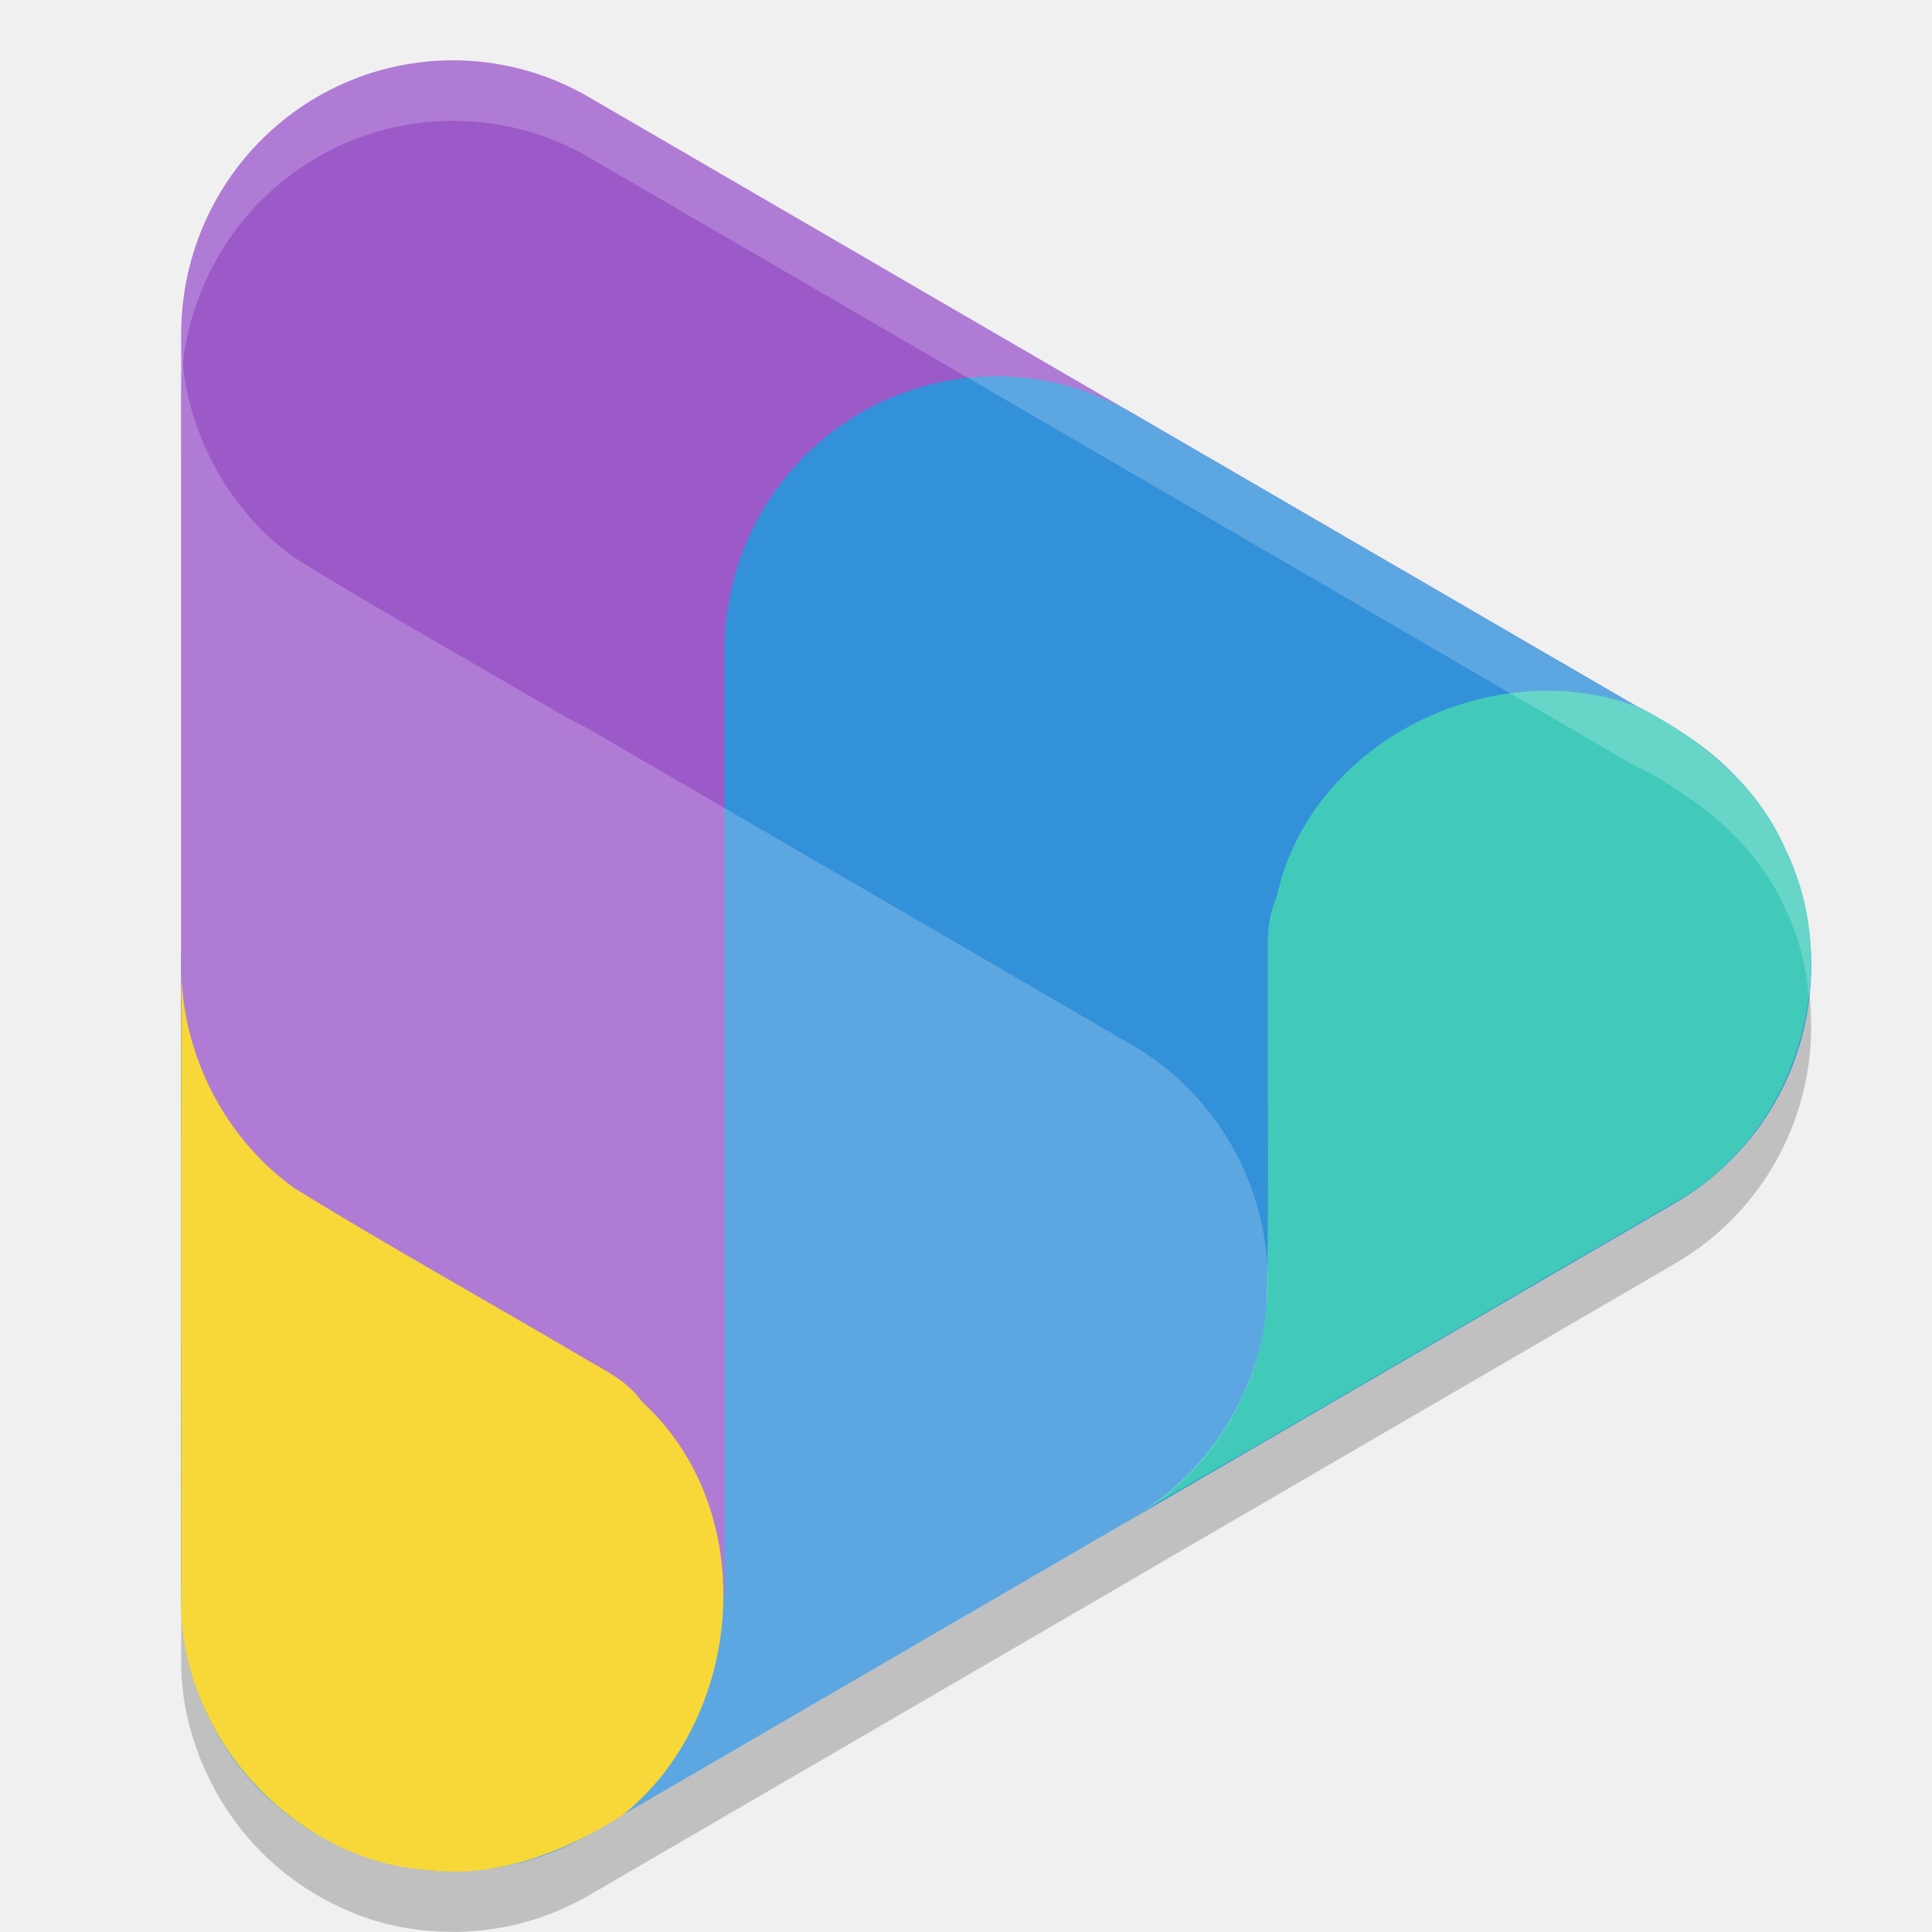
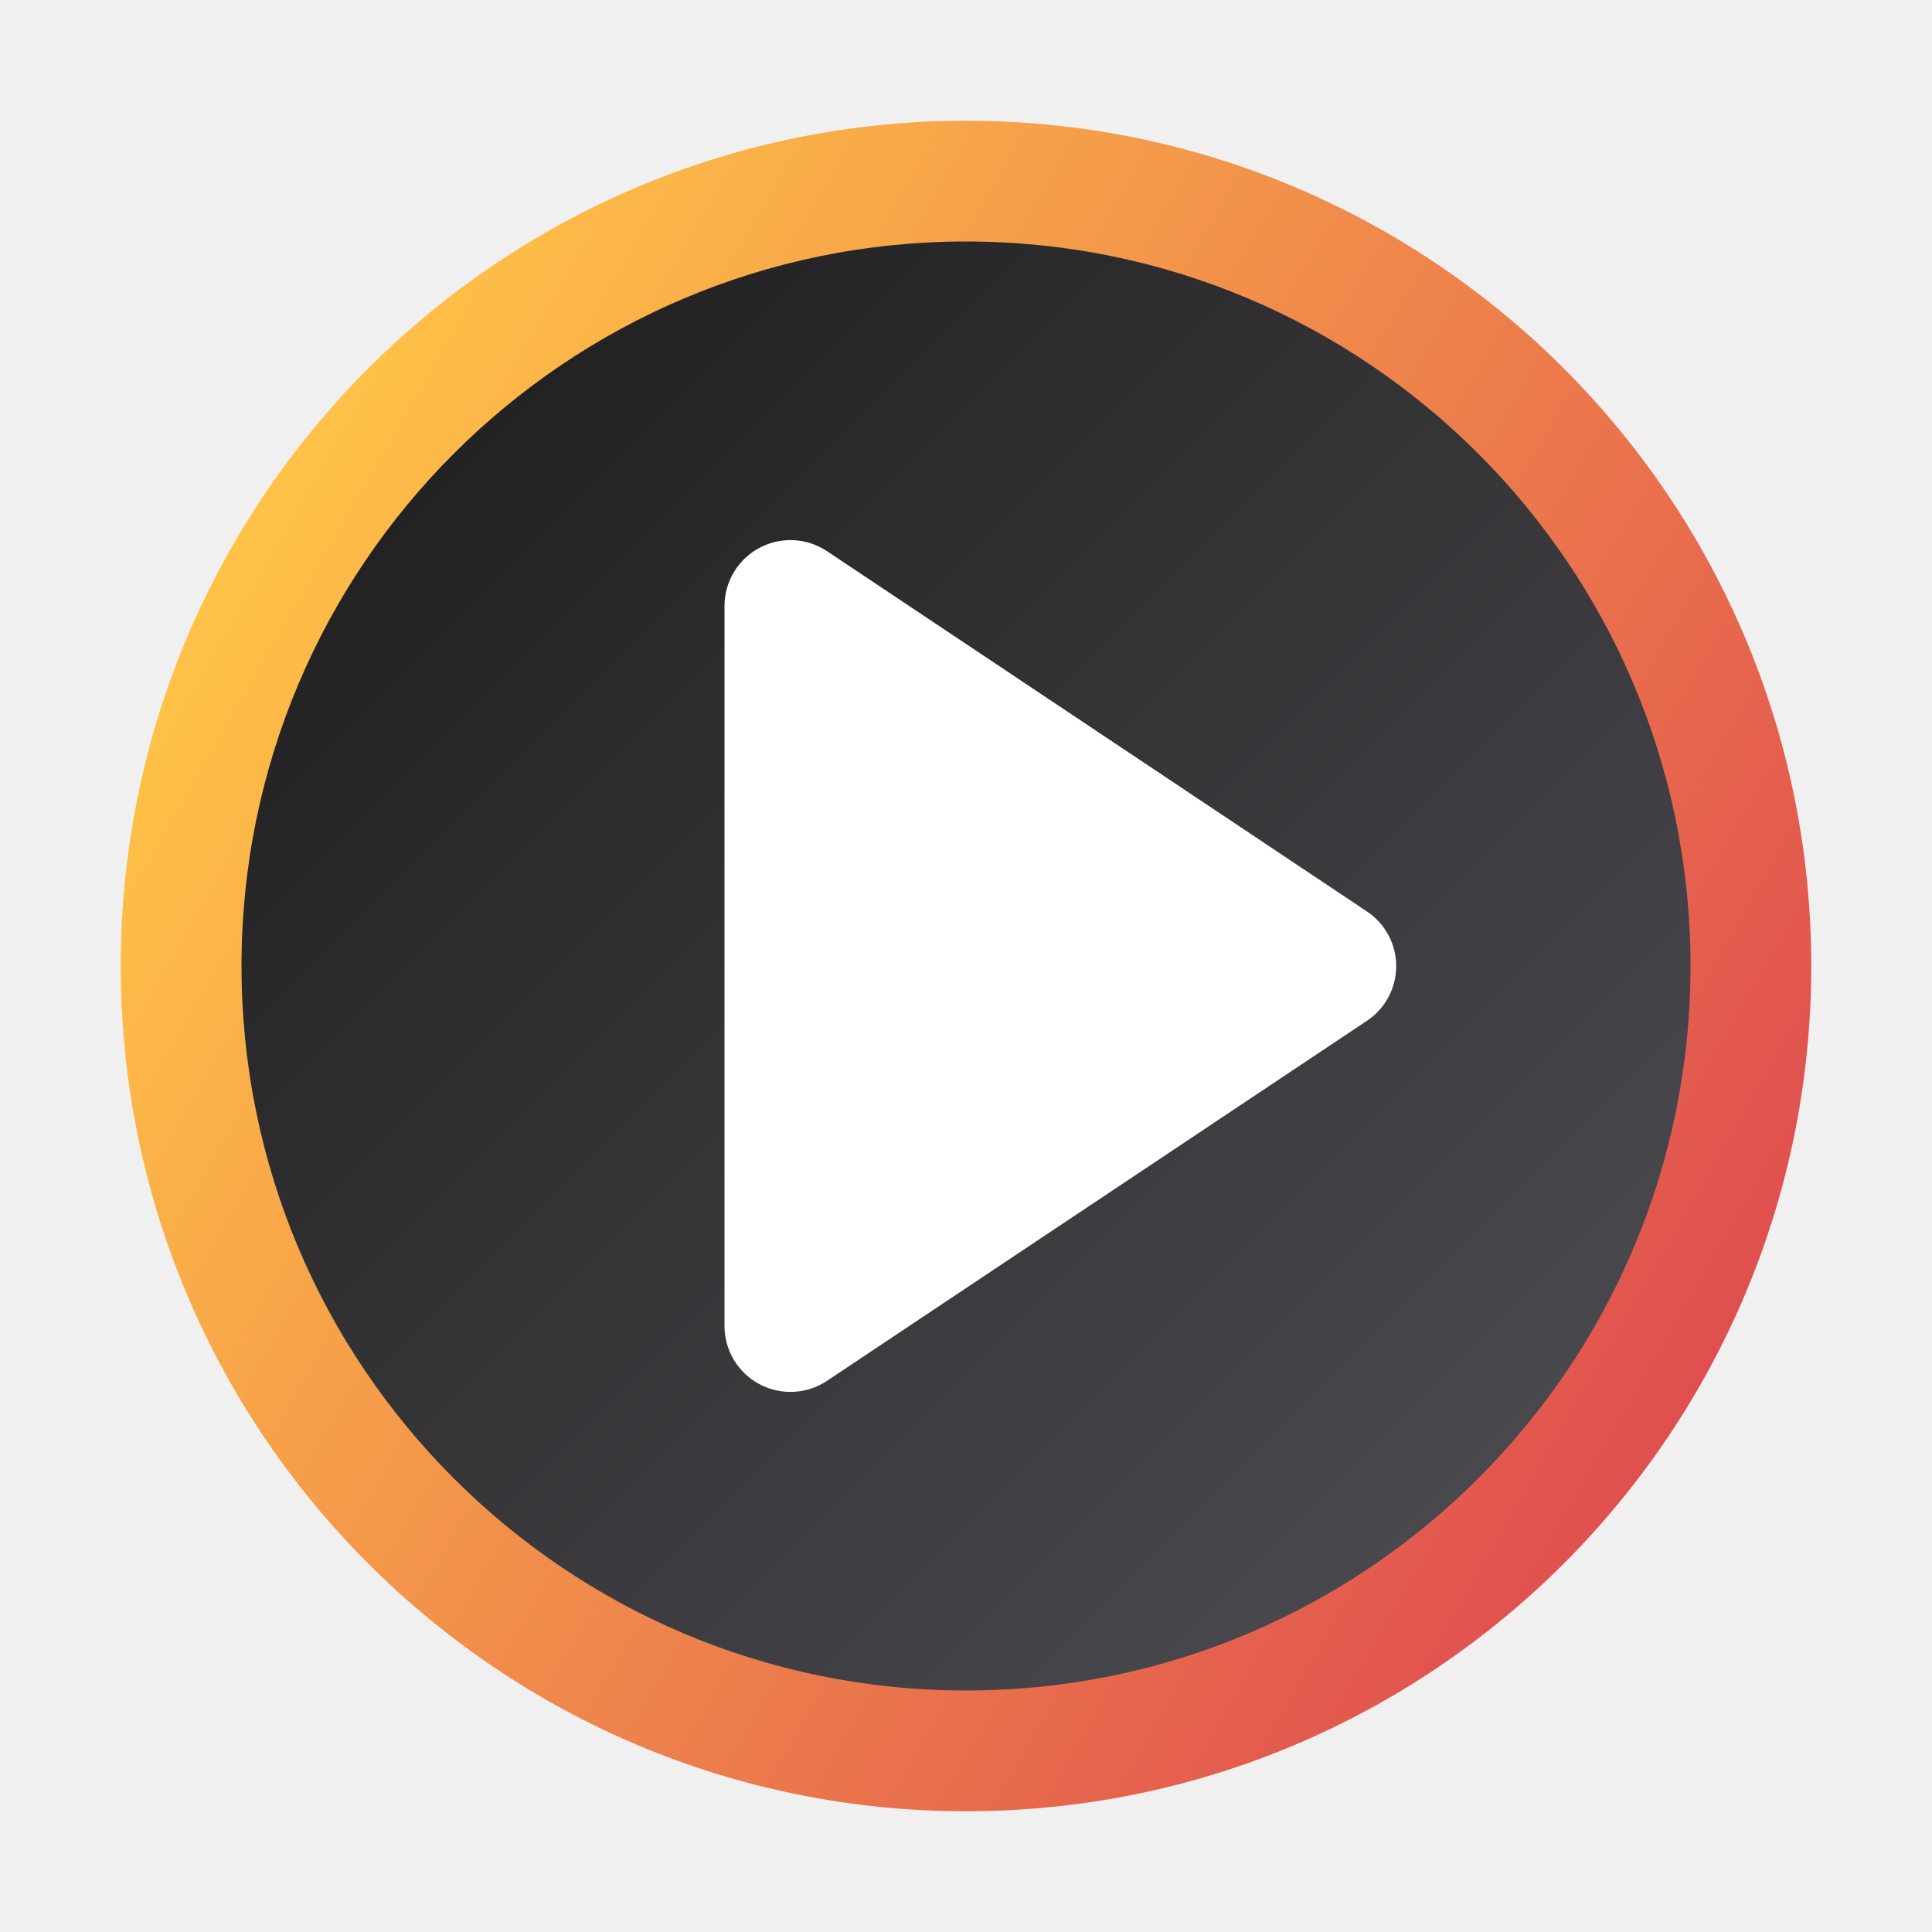
- <svg xmlns="http://www.w3.org/2000/svg" width="32" height="32" version="1.1">
-   <path style="opacity:0.2;fill-rule:evenodd" d="M 7.606,2.001 A 4.501,4.533 0 0 0 3.001,6.533 V 17 c -1e-6,9.75e-4 10e-7,0.002 0,0.003 v 10.464 0.003 a 4.501,4.533 0 0 0 0,0.004 c -0.007,0.456 0.066,0.903 0.201,1.33 a 4.501,4.533 0 0 0 0,0.003 4.501,4.533 0 0 0 0.029,0.085 c 0.03,0.087 0.059,0.174 0.094,0.259 a 4.501,4.533 0 0 0 0.157,0.344 4.501,4.533 0 0 0 2.035,2.039 4.501,4.533 0 0 0 0.355,0.16 c 4.129e-4,1.65e-4 0.001,-1.65e-4 0.001,0 0.273,0.109 0.556,0.19 0.848,0.239 a 4.501,4.533 0 0 0 0.709,0.063 c 0.053,0.001 0.106,0.004 0.158,0.003 a 4.501,4.533 0 0 0 0.249,-0.015 c 0.053,-0.004 0.107,-0.007 0.16,-0.013 a 4.501,4.533 0 0 0 1.754,-0.576 L 18.75,26.162 a 4.501,4.533 0 0 0 0.029,-0.019 l 8.971,-5.218 a 4.501,4.533 0 0 0 2.241,-4.19 c -0.026,-0.577 -0.16,-1.148 -0.42,-1.676 -0.191,-0.44 -0.465,-0.822 -0.788,-1.159 a 4.501,4.533 0 0 0 -0.015,-0.015 c -0.073,-0.076 -0.149,-0.15 -0.227,-0.221 a 4.501,4.533 0 0 0 -0.545,-0.432 c -0.259,-0.183 -0.529,-0.352 -0.807,-0.5 -0.02,-0.008 -0.04,-0.012 -0.06,-0.019 L 9.751,2.606 A 4.501,4.533 0 0 0 7.606,2.001 Z" />
-   <path style="fill:#3391d9;fill-rule:evenodd" d="m 7.607,11.467 a 4.5,4.533 0 0 0 -4.606,4.531 v 10.466 a 4.5,4.533 0 0 0 6.75,3.925 l 9,-5.234 a 4.5,4.533 0 0 0 0,-7.85 L 9.751,12.073 A 4.5,4.533 0 0 0 7.607,11.467 Z" overflow="visible" />
-   <path style="fill:#9c5ac9;fill-rule:evenodd" d="M 7.607,1.001 A 4.5,4.533 0 0 0 3.001,5.532 V 26.465 H 12.001 V 13.382 L 23.251,19.923 27.751,12.073 9.751,1.607 A 4.5,4.533 0 0 0 7.607,1.001 Z" overflow="visible" />
-   <path style="fill:#3391d9;fill-rule:evenodd" d="m 16.607,6.234 a 4.5,4.533 0 0 0 -4.606,4.53 v 10.466 a 4.5,4.533 0 0 0 6.75,3.925 l 9,-5.233 a 4.5,4.533 0 0 0 0,-7.85 L 18.751,6.84 A 4.5,4.533 0 0 0 16.607,6.234 Z" overflow="visible" />
-   <path style="fill:#41caba;fill-rule:evenodd" d="m 18.642,25.198 c 3.042,-1.754 6.072,-3.528 9.108,-5.29 1.982,-1.104 2.829,-3.805 1.82,-5.85 -0.461,-1.061 -1.388,-1.8 -2.382,-2.327 -2.402,-0.95 -5.489,0.513 -6.048,3.146 -0.164,0.355 -0.143,0.726 -0.14,1.122 -0.013,1.89 0.027,3.782 -0.023,5.67 -0.138,1.471 -1.041,2.835 -2.336,3.529 z" overflow="visible" />
-   <path style="opacity:0.2;fill:#ffffff;fill-rule:evenodd" d="m 3.006,5.714 c -0.011,3.429 -0.001,6.859 -0.005,10.288 v 10.466 a 4.5,4.533 0 0 0 6.75,3.925 l 9,-5.234 a 4.5,4.533 0 0 0 0,-7.85 L 9.751,12.076 A 4.5,4.533 0 0 0 9.42,11.906 C 7.904,11.017 6.368,10.159 4.873,9.235 3.753,8.433 3.049,7.094 3.006,5.714 Z" overflow="visible" />
-   <path style="fill:#f7d838;fill-rule:evenodd" d="m 3.006,15.875 c -0.013,3.529 -0.002,7.06 -0.006,10.59 -0.042,2.281 1.857,4.37 4.121,4.513 1.143,0.128 2.242,-0.311 3.192,-0.914 2.018,-1.62 2.303,-5.044 0.319,-6.848 -0.223,-0.32 -0.552,-0.488 -0.894,-0.683 -1.619,-0.957 -3.265,-1.867 -4.864,-2.855 -1.196,-0.856 -1.917,-2.325 -1.867,-3.802 z" overflow="visible" />
-   <path style="opacity:0.2;fill:#ffffff;fill-rule:evenodd" d="M 7.605 1.002 A 4.501 4.533 0 0 0 3 5.533 L 3 6.533 A 4.501 4.533 0 0 1 7.605 2.002 A 4.501 4.533 0 0 1 9.752 2.605 L 27.129 12.713 C 27.149 12.72 27.17 12.725 27.189 12.732 C 27.468 12.88 27.737 13.049 27.996 13.232 A 4.501 4.533 0 0 1 28.543 13.664 C 28.621 13.735 28.696 13.809 28.77 13.885 A 4.501 4.533 0 0 1 28.783 13.9 C 29.106 14.237 29.381 14.619 29.572 15.059 C 29.802 15.524 29.917 16.025 29.963 16.531 A 4.501 4.533 0 0 0 29.992 15.734 C 29.967 15.158 29.833 14.587 29.572 14.059 C 29.381 13.619 29.106 13.237 28.783 12.9 A 4.501 4.533 0 0 0 28.77 12.885 C 28.696 12.809 28.621 12.735 28.543 12.664 A 4.501 4.533 0 0 0 27.996 12.232 C 27.737 12.049 27.468 11.88 27.189 11.732 C 27.17 11.725 27.149 11.72 27.129 11.713 L 9.752 1.605 A 4.501 4.533 0 0 0 7.605 1.002 z" />
+ <svg xmlns="http://www.w3.org/2000/svg" id="Camada_1" data-name="Camada 1" viewBox="0 0 8 8">
+   <defs>
+     <style>.cls-1{fill:url(#Gradiente_sem_nome_114);}.cls-2{fill:url(#Gradiente_sem_nome_2);}.cls-3{fill:#fff;}</style>
+     <linearGradient id="Gradiente_sem_nome_114" x1="0.968" y1="2.25" x2="7.032" y2="5.75" gradientUnits="userSpaceOnUse">
+       <stop offset="0" stop-color="#ffc247" />
+       <stop offset="1" stop-color="#e04f4f" />
+     </linearGradient>
+     <linearGradient id="Gradiente_sem_nome_2" x1="1.879" y1="1.879" x2="6.121" y2="6.121" gradientUnits="userSpaceOnUse">
+       <stop offset="0" stop-color="#232223" />
+       <stop offset="1" stop-color="#49484d" />
+     </linearGradient>
+   </defs>
+   <circle class="cls-1" cx="4" cy="4" r="3.5" />
+   <circle class="cls-2" cx="4" cy="4" r="3" />
+   <path class="cls-3" d="M3,2.509V5.491a.273.273,0,0,0,.424.227L5.66,4.227a.272.272,0,0,0,0-.453L3.424,2.282A.273.273,0,0,0,3,2.509Z" />
</svg>
